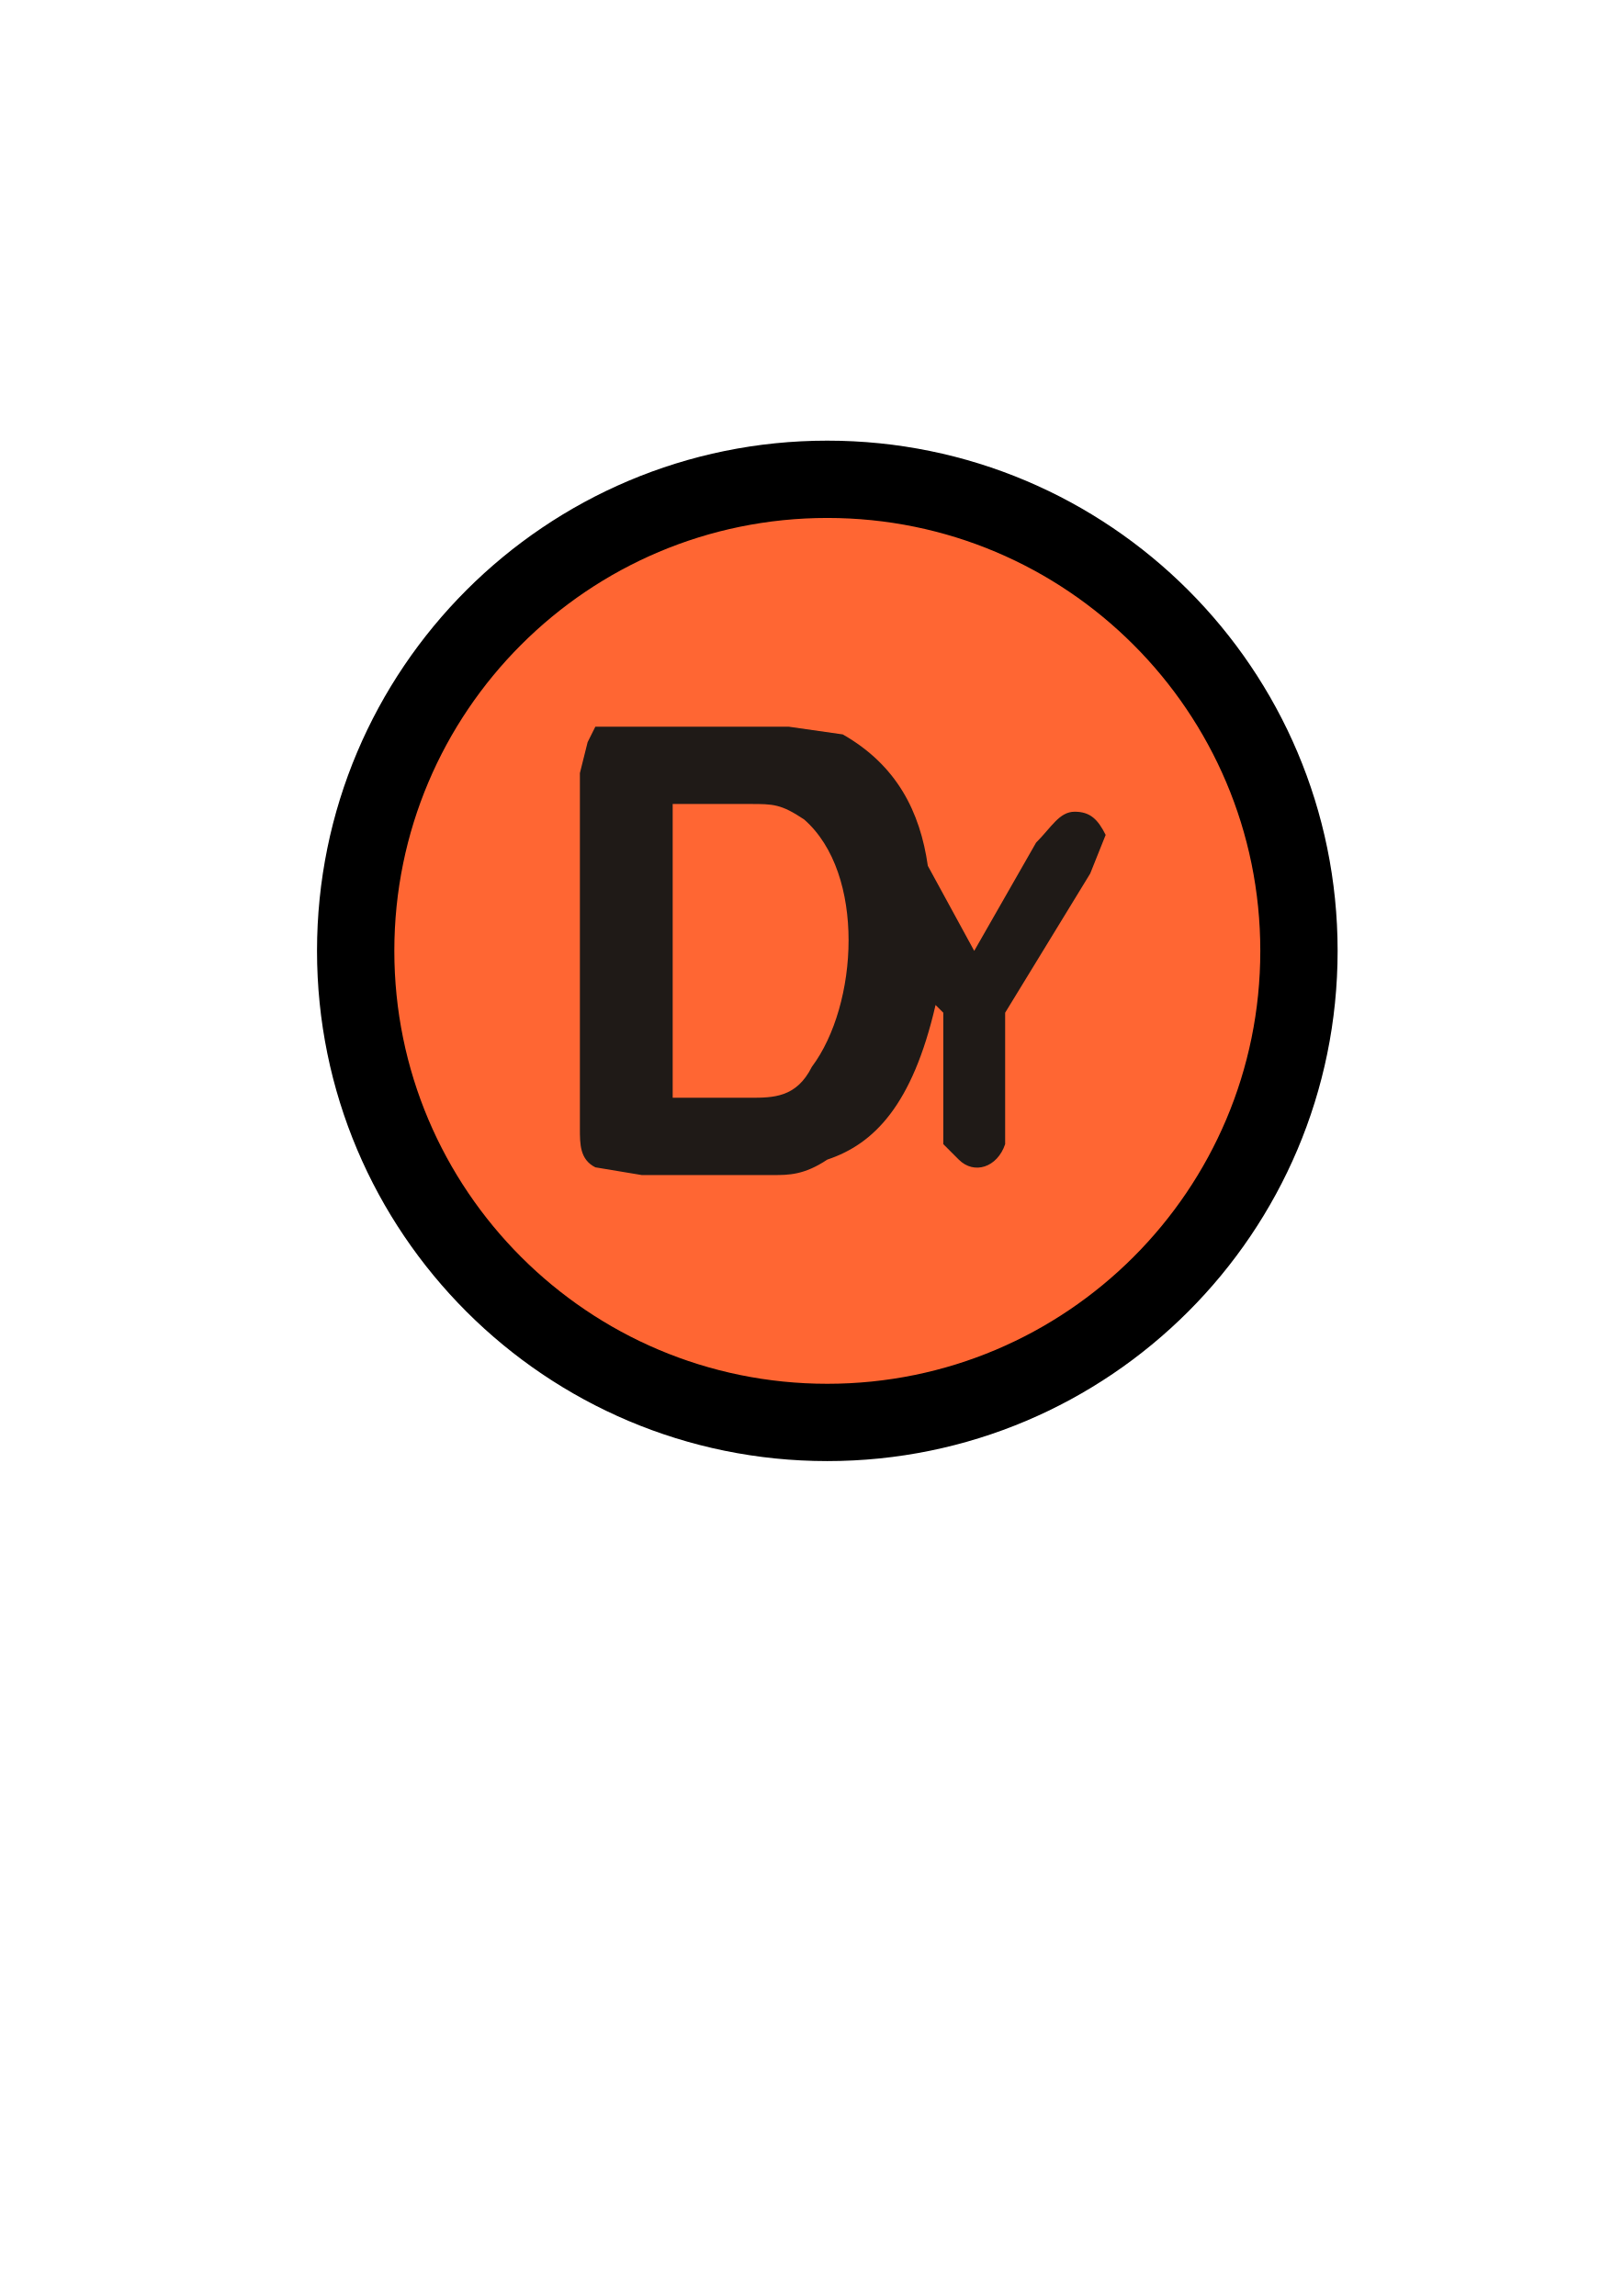
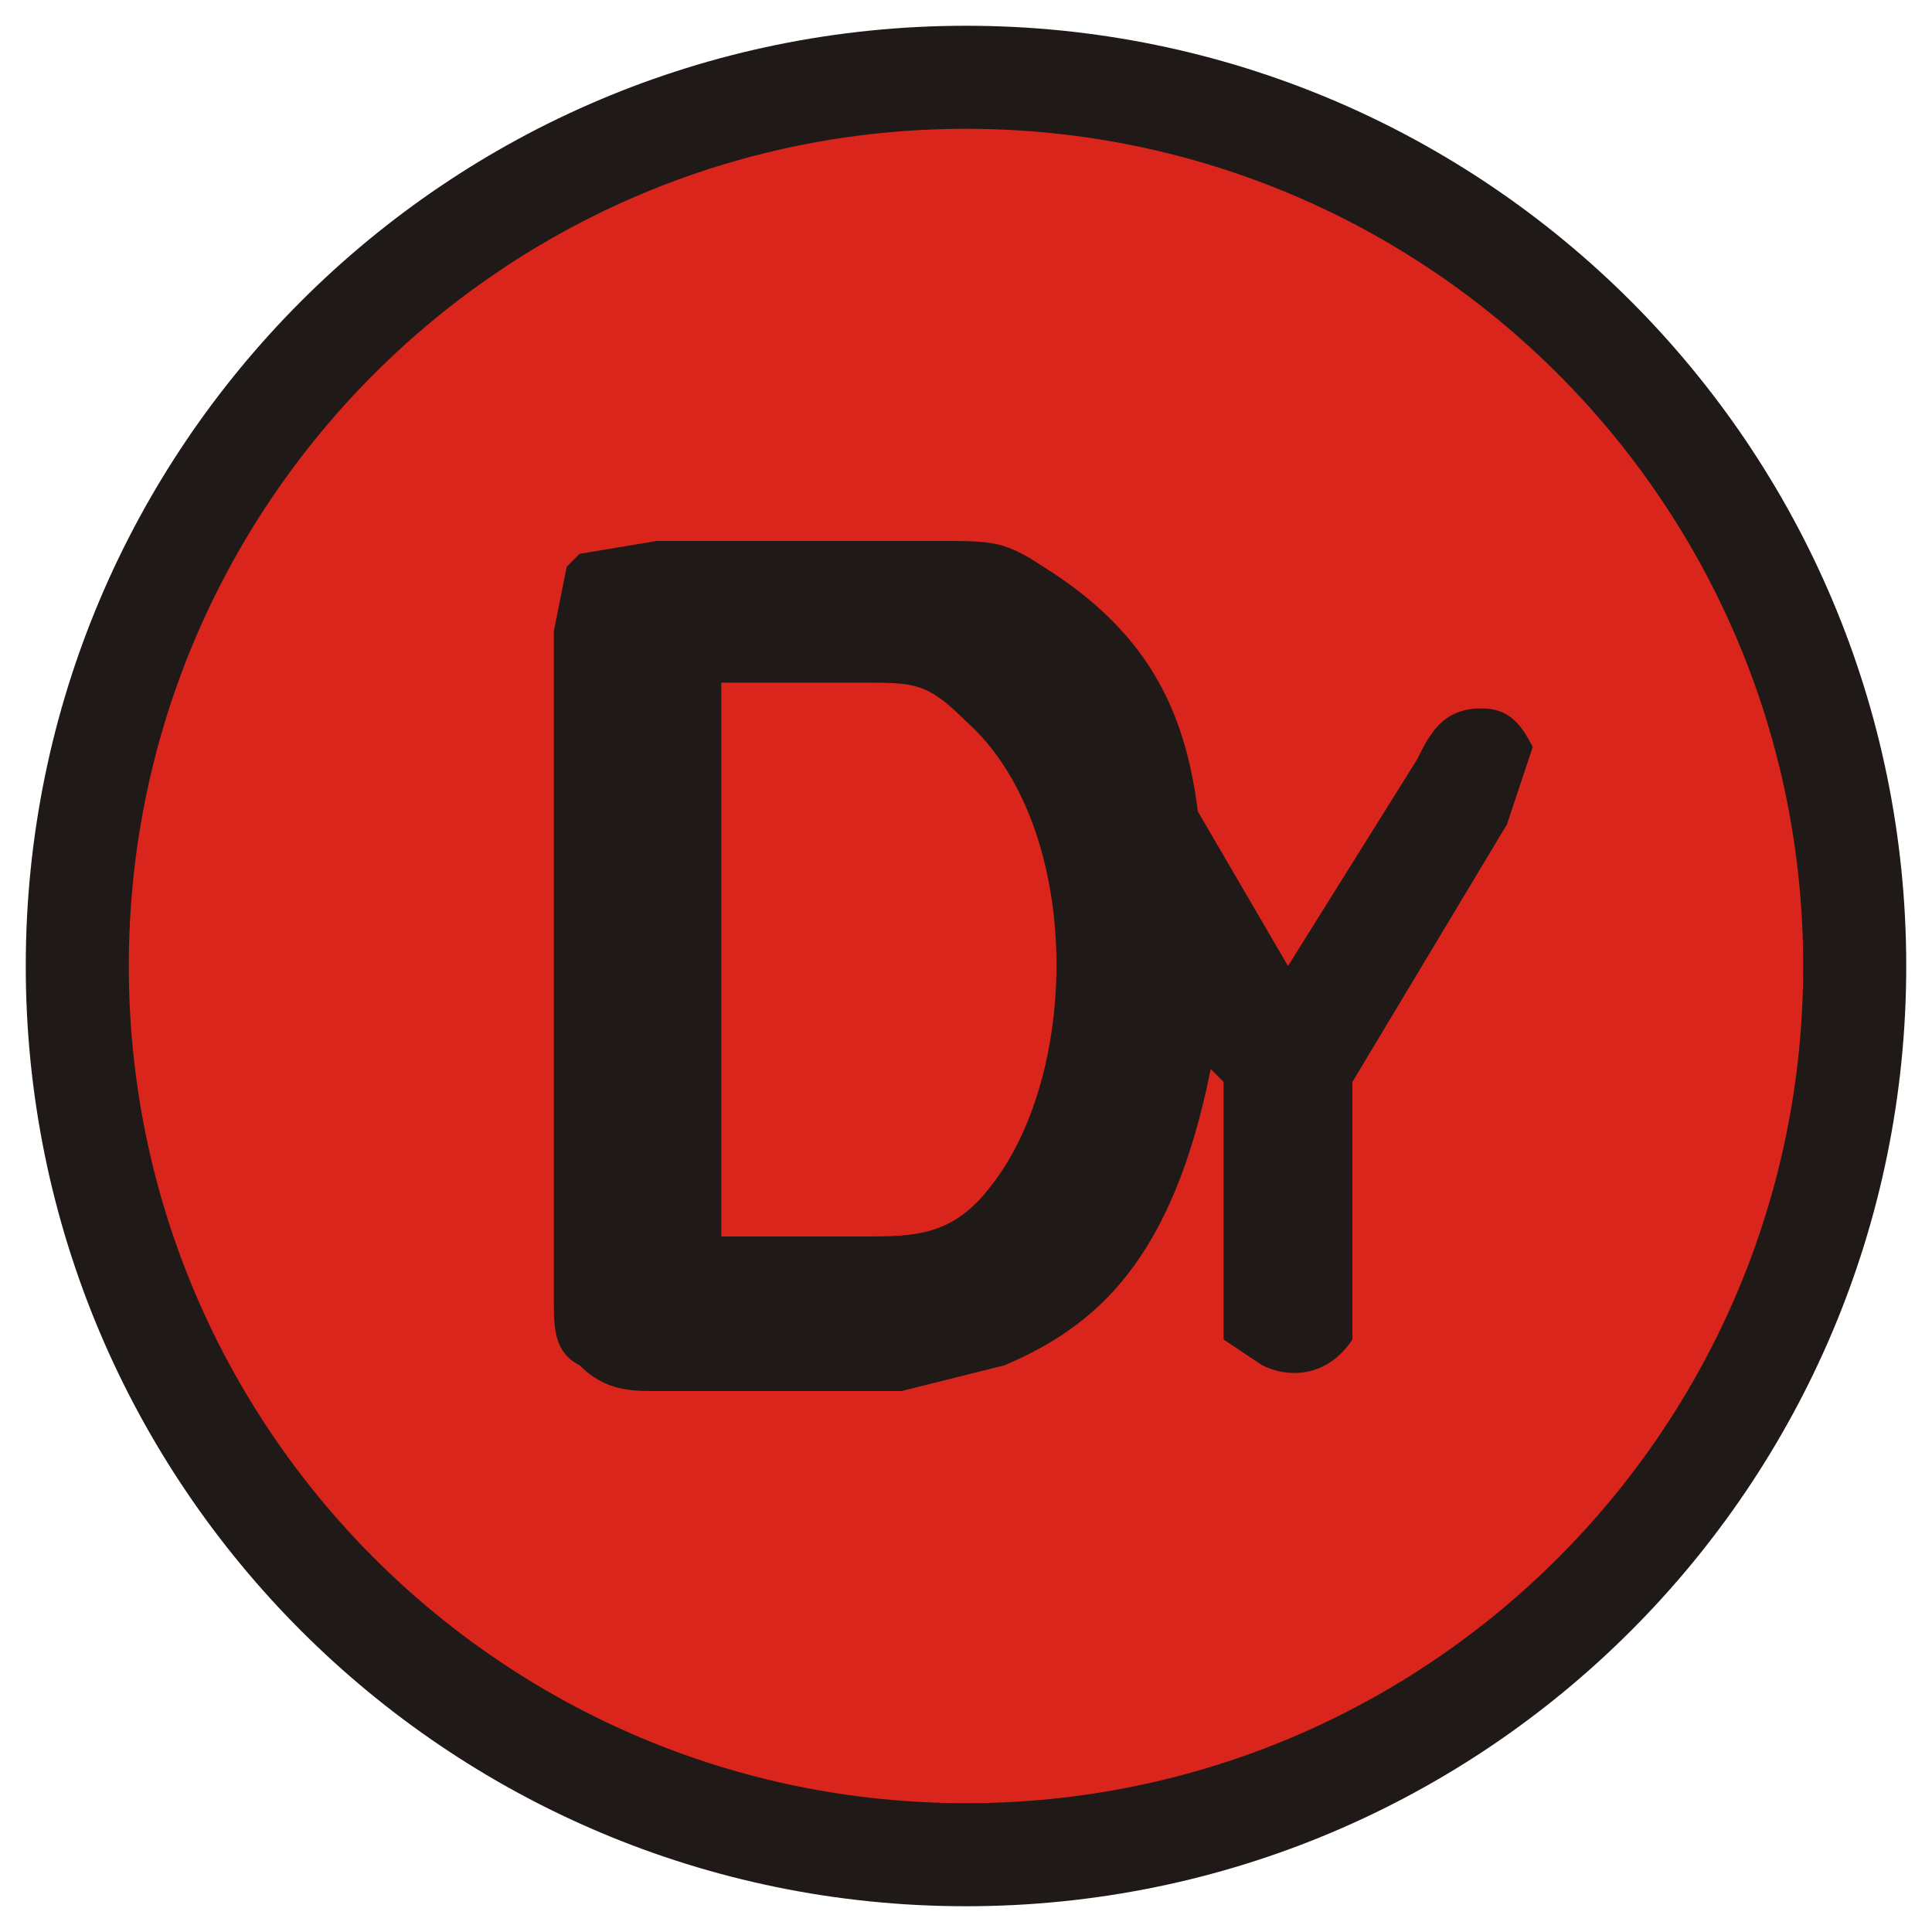
- <svg xmlns="http://www.w3.org/2000/svg" fill-rule="evenodd" clip-rule="evenodd" image-rendering="optimizeQuality" shape-rendering="geometricPrecision" text-rendering="geometricPrecision" viewBox="0 0 210 297">
-   <circle cx="107" cy="123" r="61" fill="#f63" stroke="#000" stroke-width="10" />
-   <path fill="#1f1a17" d="M83 152h17c2 0 4 0 7-2 6-2 11-7 14-20l1 1v17l2 2c2 2 5 1 6-2v-17l11-18 2-5c-1-2-2-3-4-3s-3 2-5 4l-8 14-6-11c-1-7-4-13-11-17l-7-1H77l-1 2-1 4v46c0 2 0 4 2 5l6 1zm4-48v38h10c3 0 6 0 8-4 6-8 7-25-1-32-3-2-4-2-7-2H87z" />
+ <svg xmlns="http://www.w3.org/2000/svg" width="150" height="150" fill-rule="evenodd" clip-rule="evenodd" image-rendering="optimizeQuality" shape-rendering="geometricPrecision" text-rendering="geometricPrecision">
+   <circle cx="75" cy="75" r="69" fill="#da251d" stroke="#1f1a17" stroke-width="8" />
+   <path fill="#1f1a17" d="M51 108h19l8-2c7-3 13-8 16-23l1 1v20l3 2c2 1 5 1 7-2V84l12-20 2-6c-1-2-2-3-4-3-3 0-4 2-5 4l-10 16-7-12c-1-8-4-14-12-19-3-2-4-2-8-2H51l-6 1-1 1-1 5v52c0 2 0 4 2 5 2 2 4 2 6 2zm5-55v43h11c4 0 7 0 10-4 7-9 7-28-2-36-3-3-4-3-8-3H56z" />
</svg>
